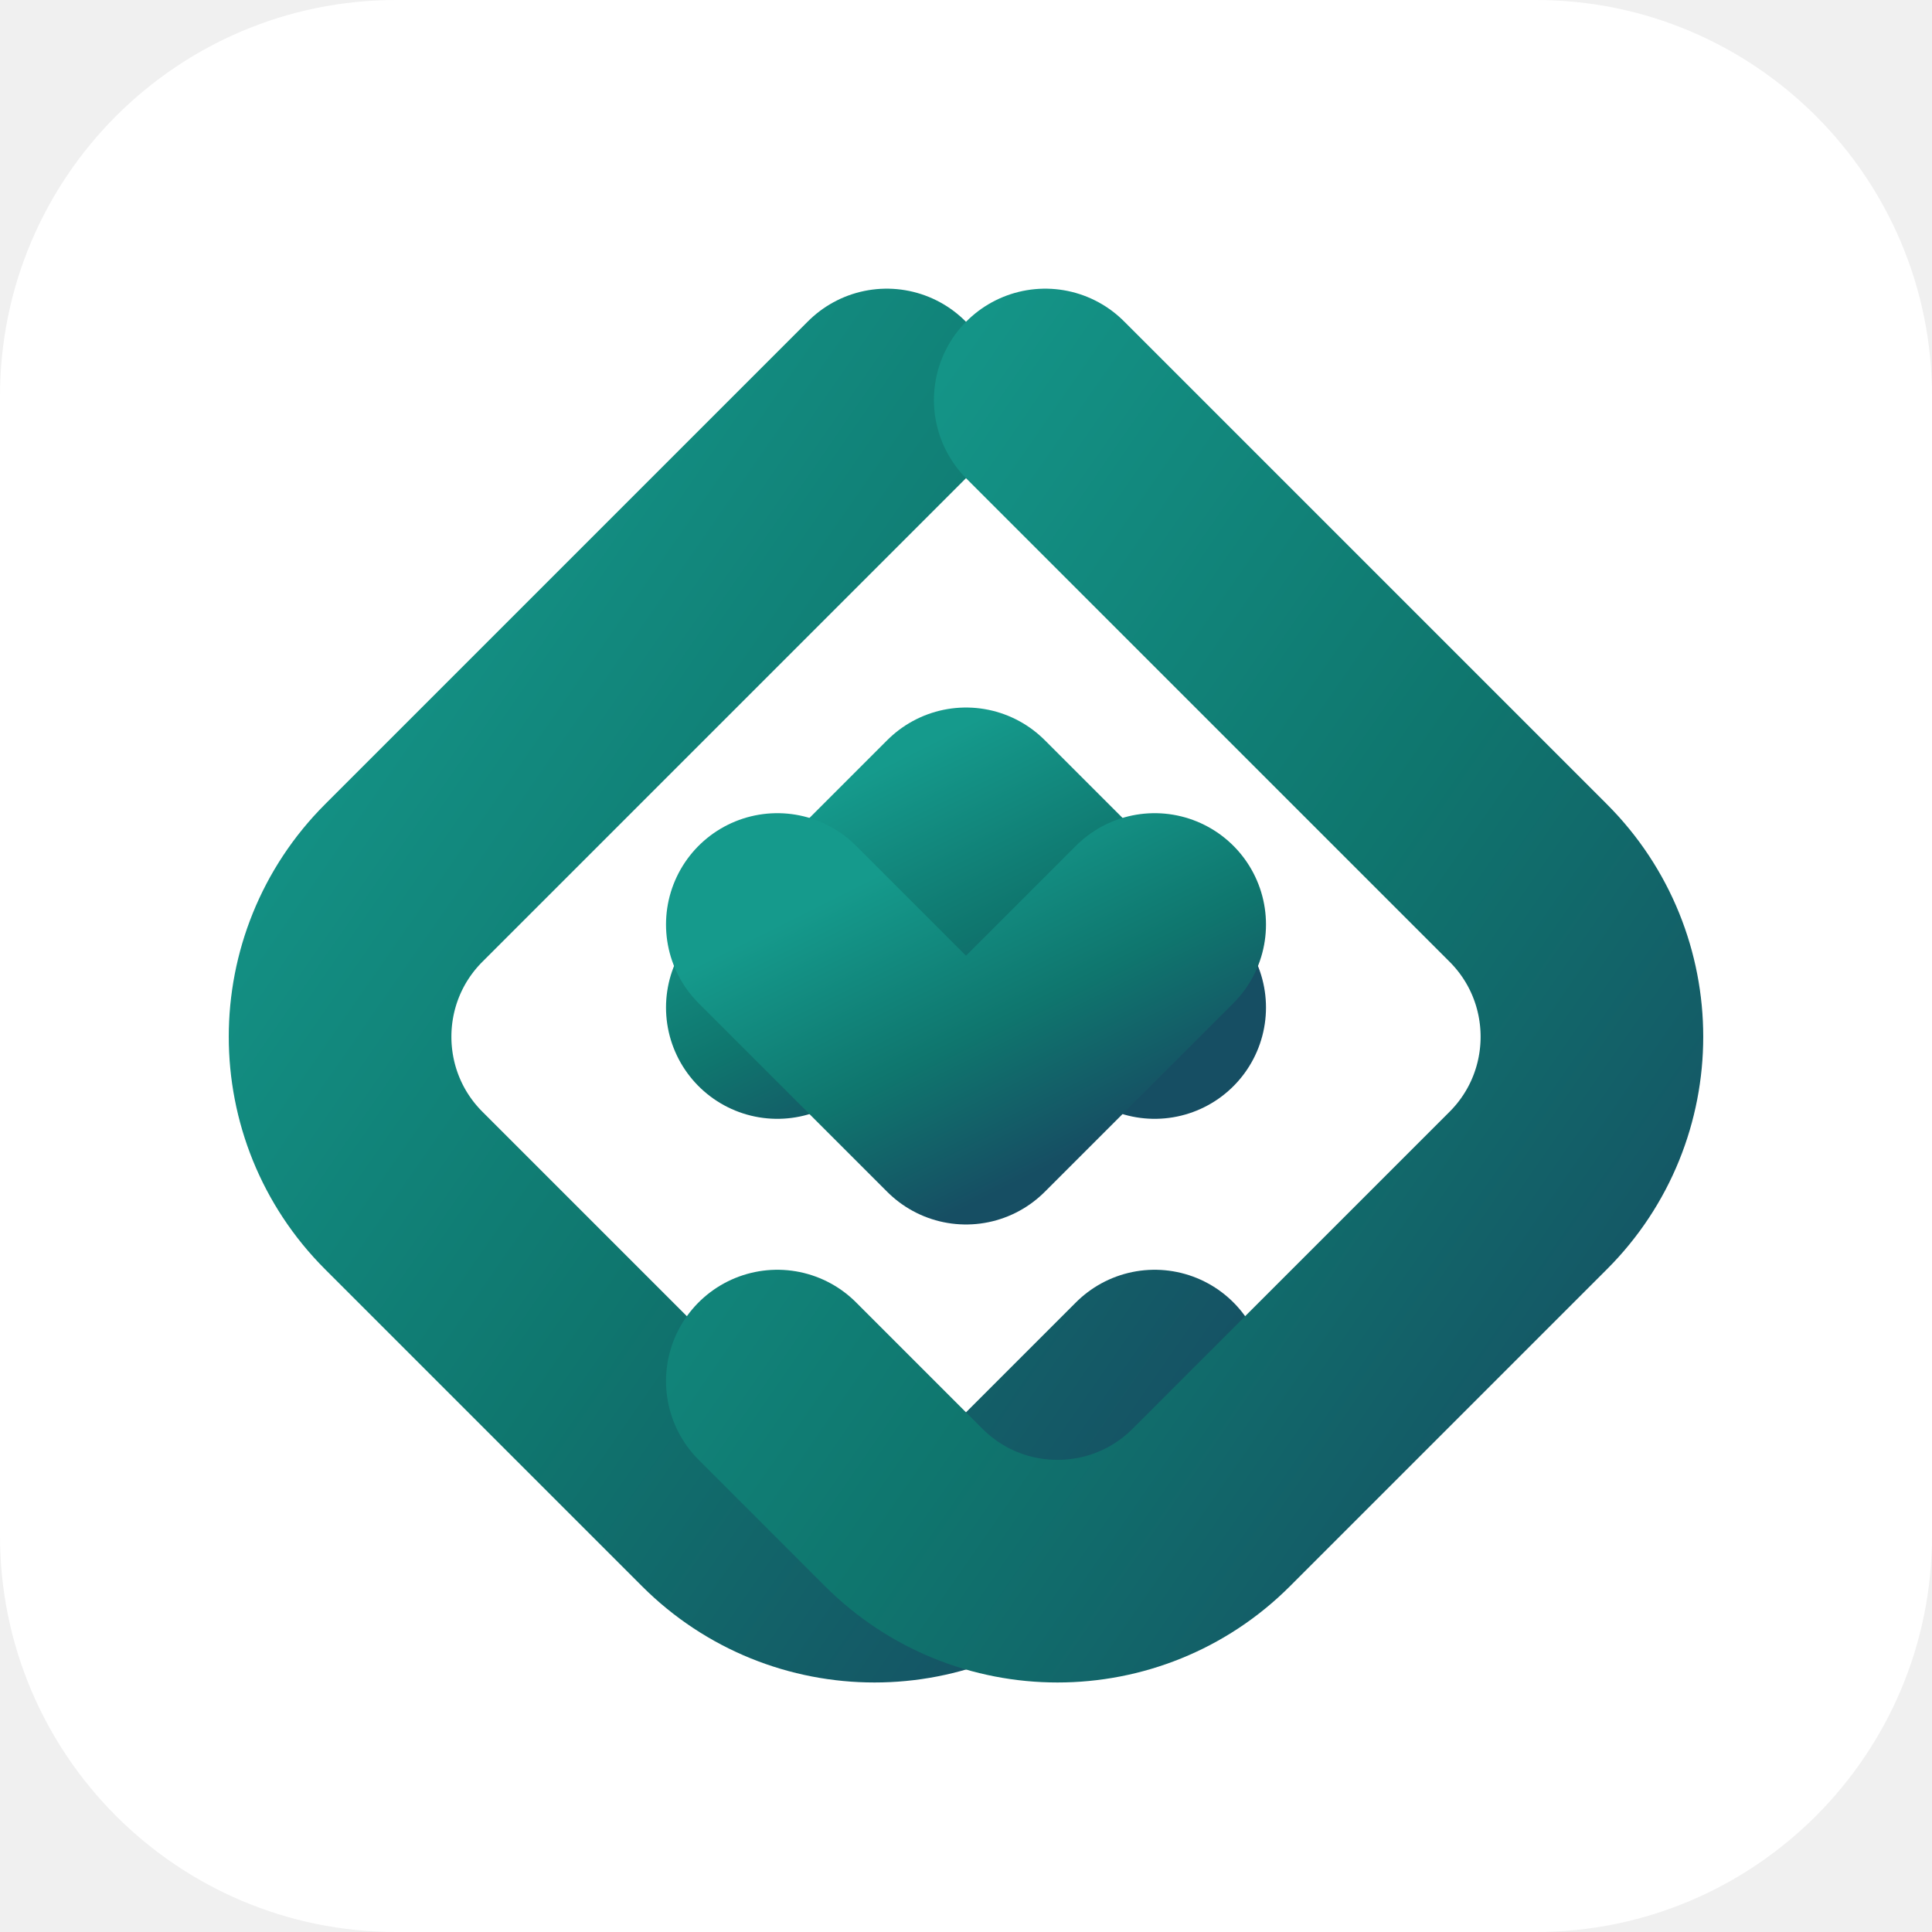
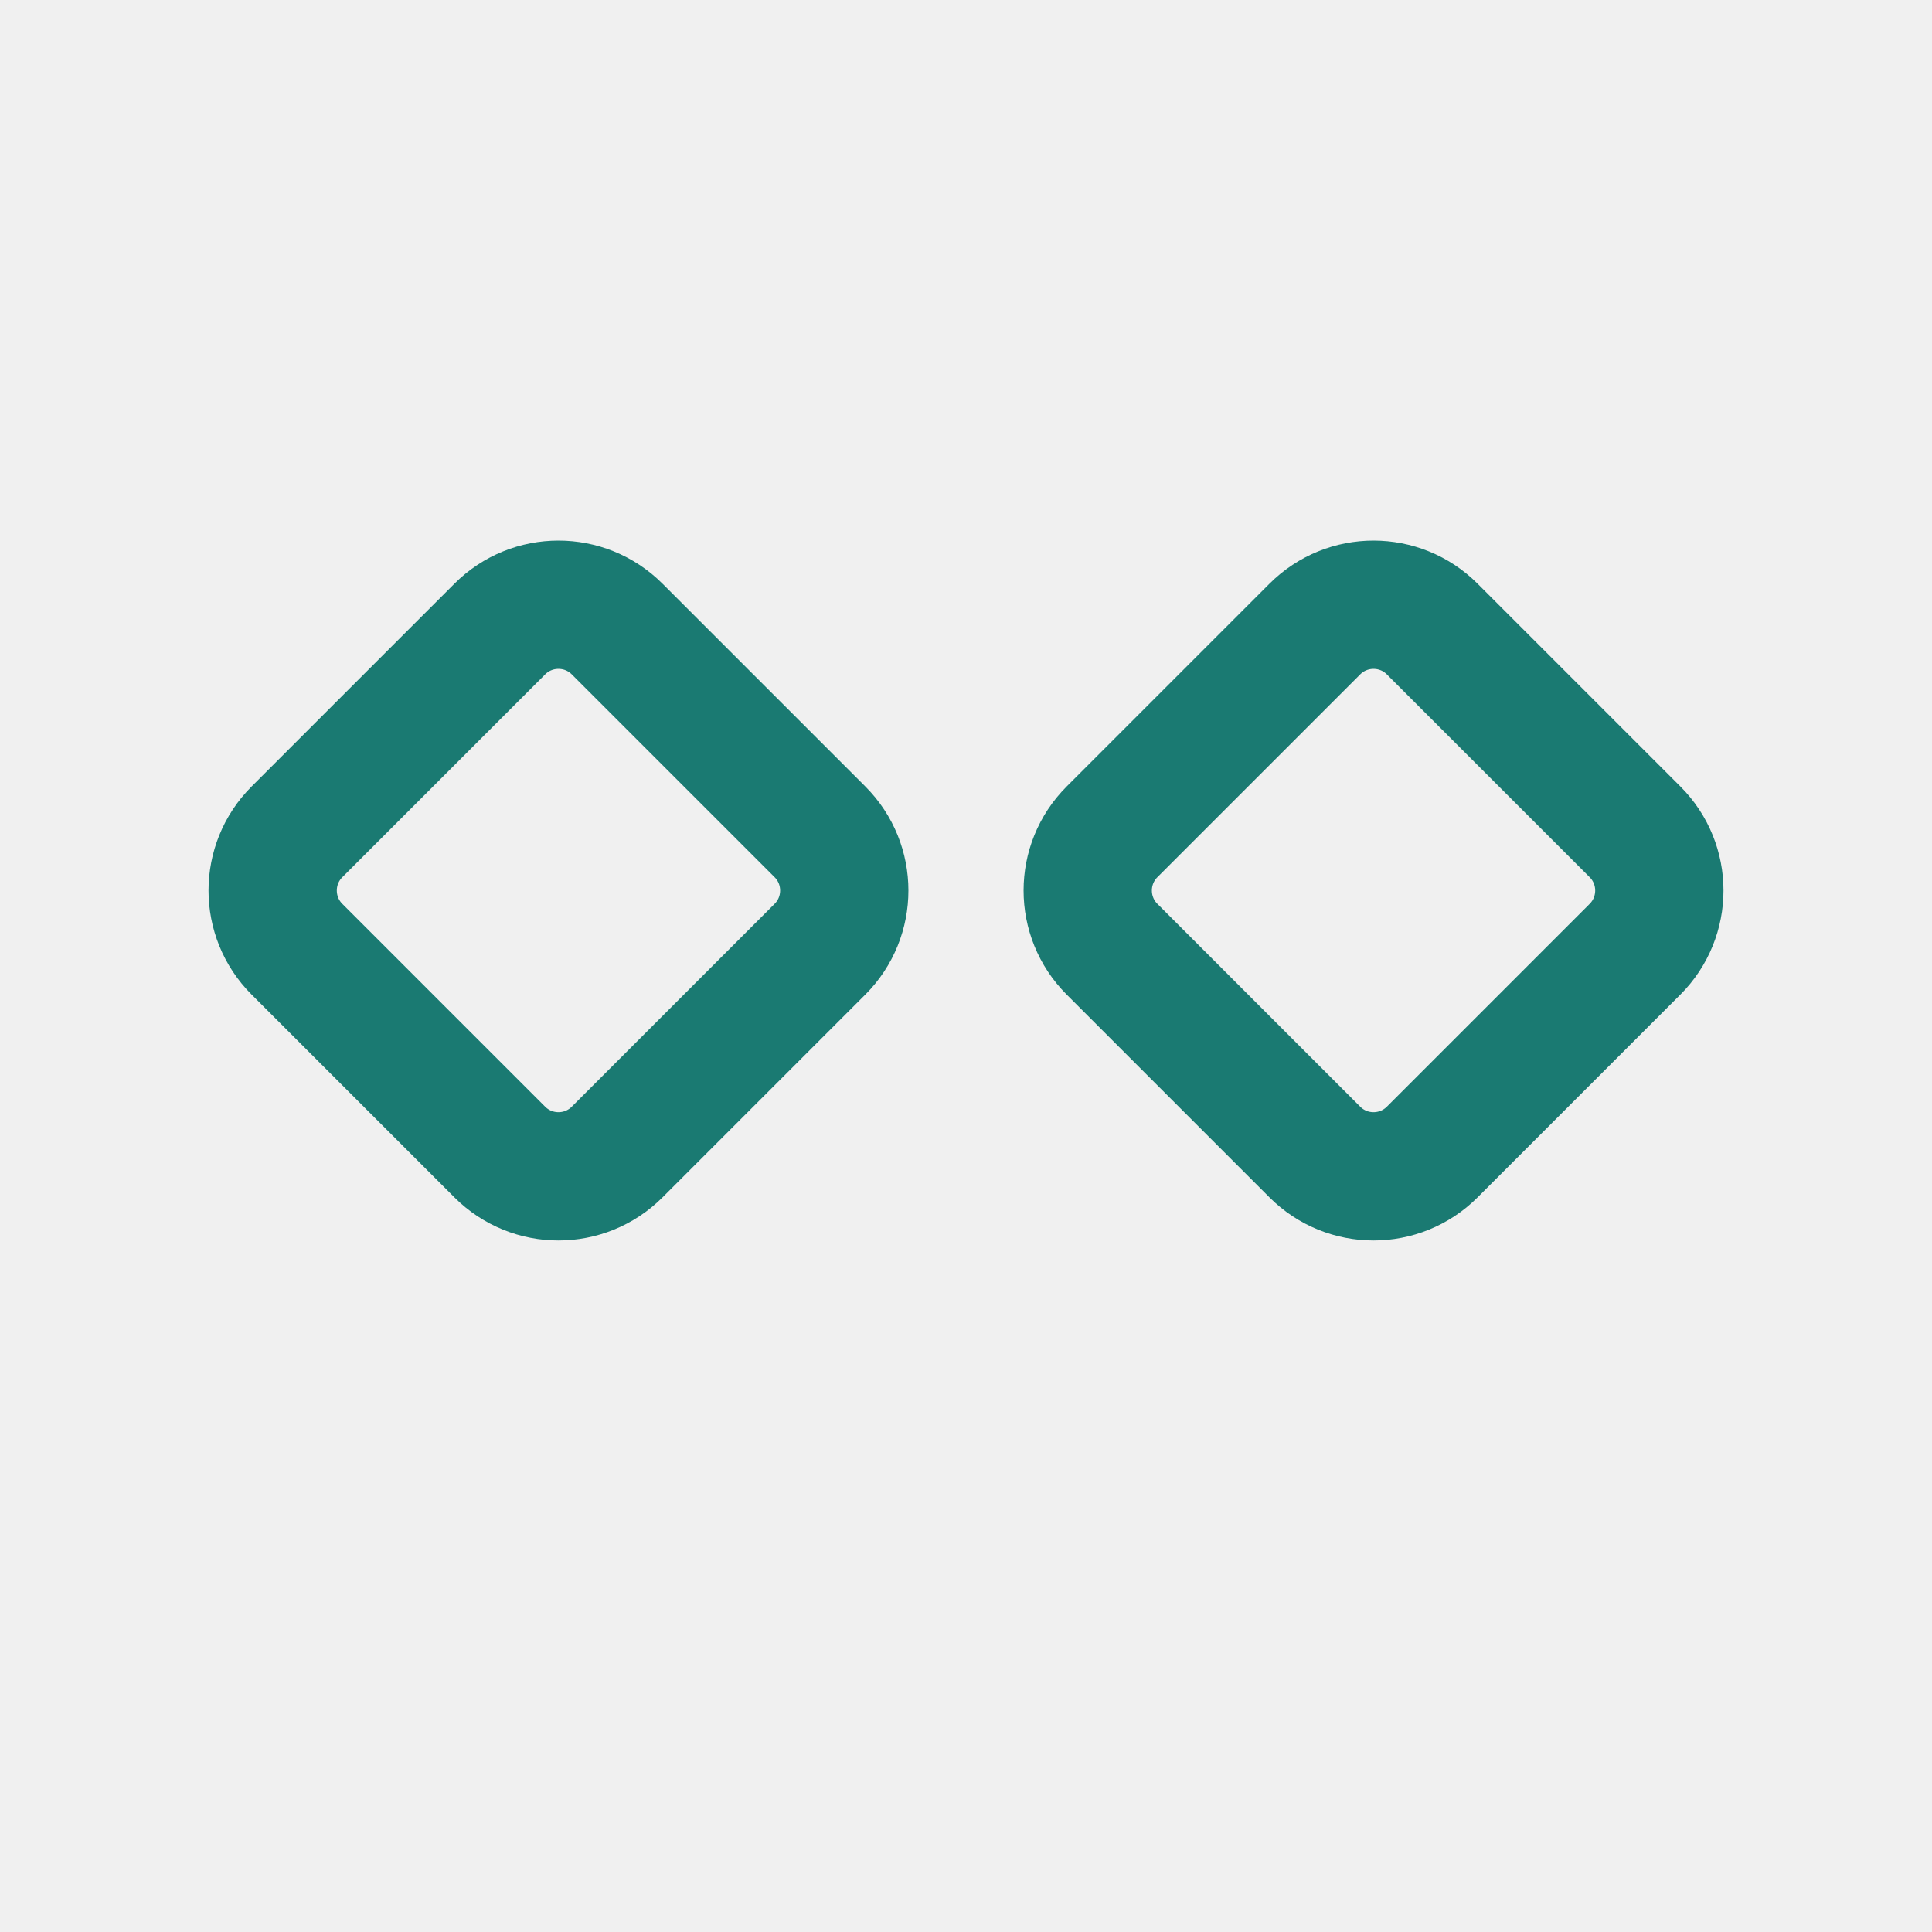
- <svg xmlns="http://www.w3.org/2000/svg" viewBox="0 0 1024 1024" role="img" aria-label="Hallaqi">
-   <defs>
-     <linearGradient id="hallaqi" x1="0" y1="0" x2="1" y2="1">
-       <stop offset="0" stop-color="#159A8C" />
-       <stop offset="0.55" stop-color="#0F766E" />
-       <stop offset="1" stop-color="#164E63" />
-     </linearGradient>
-   </defs>
-   <rect width="1024" height="1024" rx="210" fill="#ffffff" />
-   <g fill="none" stroke="url(#hallaqi)" stroke-width="118" stroke-linecap="round" stroke-linejoin="round">
-     <path d="M470 212 214 468c-45 45-45 118 0 163l168 168c45 45 118 45 163 0l67-67" />
-     <path d="m554 212 256 256c45 45 45 118 0 163L642 799c-45 45-118 45-163 0l-67-67" />
-     <path d="m412 534 100-100 100 100" />
-     <path d="m612 490-100 100-100-100" />
+ <svg xmlns="http://www.w3.org/2000/svg" viewBox="0 0 512 512" role="img" aria-label="Hallaqi">
+   <g fill="none" stroke="#1a7a72" stroke-width="34" stroke-linejoin="round" stroke-linecap="round">
+     <rect x="88" y="176" width="120" height="120" rx="22" transform="rotate(45 148 236)" />
+     <rect x="304" y="176" width="120" height="120" rx="22" transform="rotate(45 364 236)" />
  </g>
</svg>
